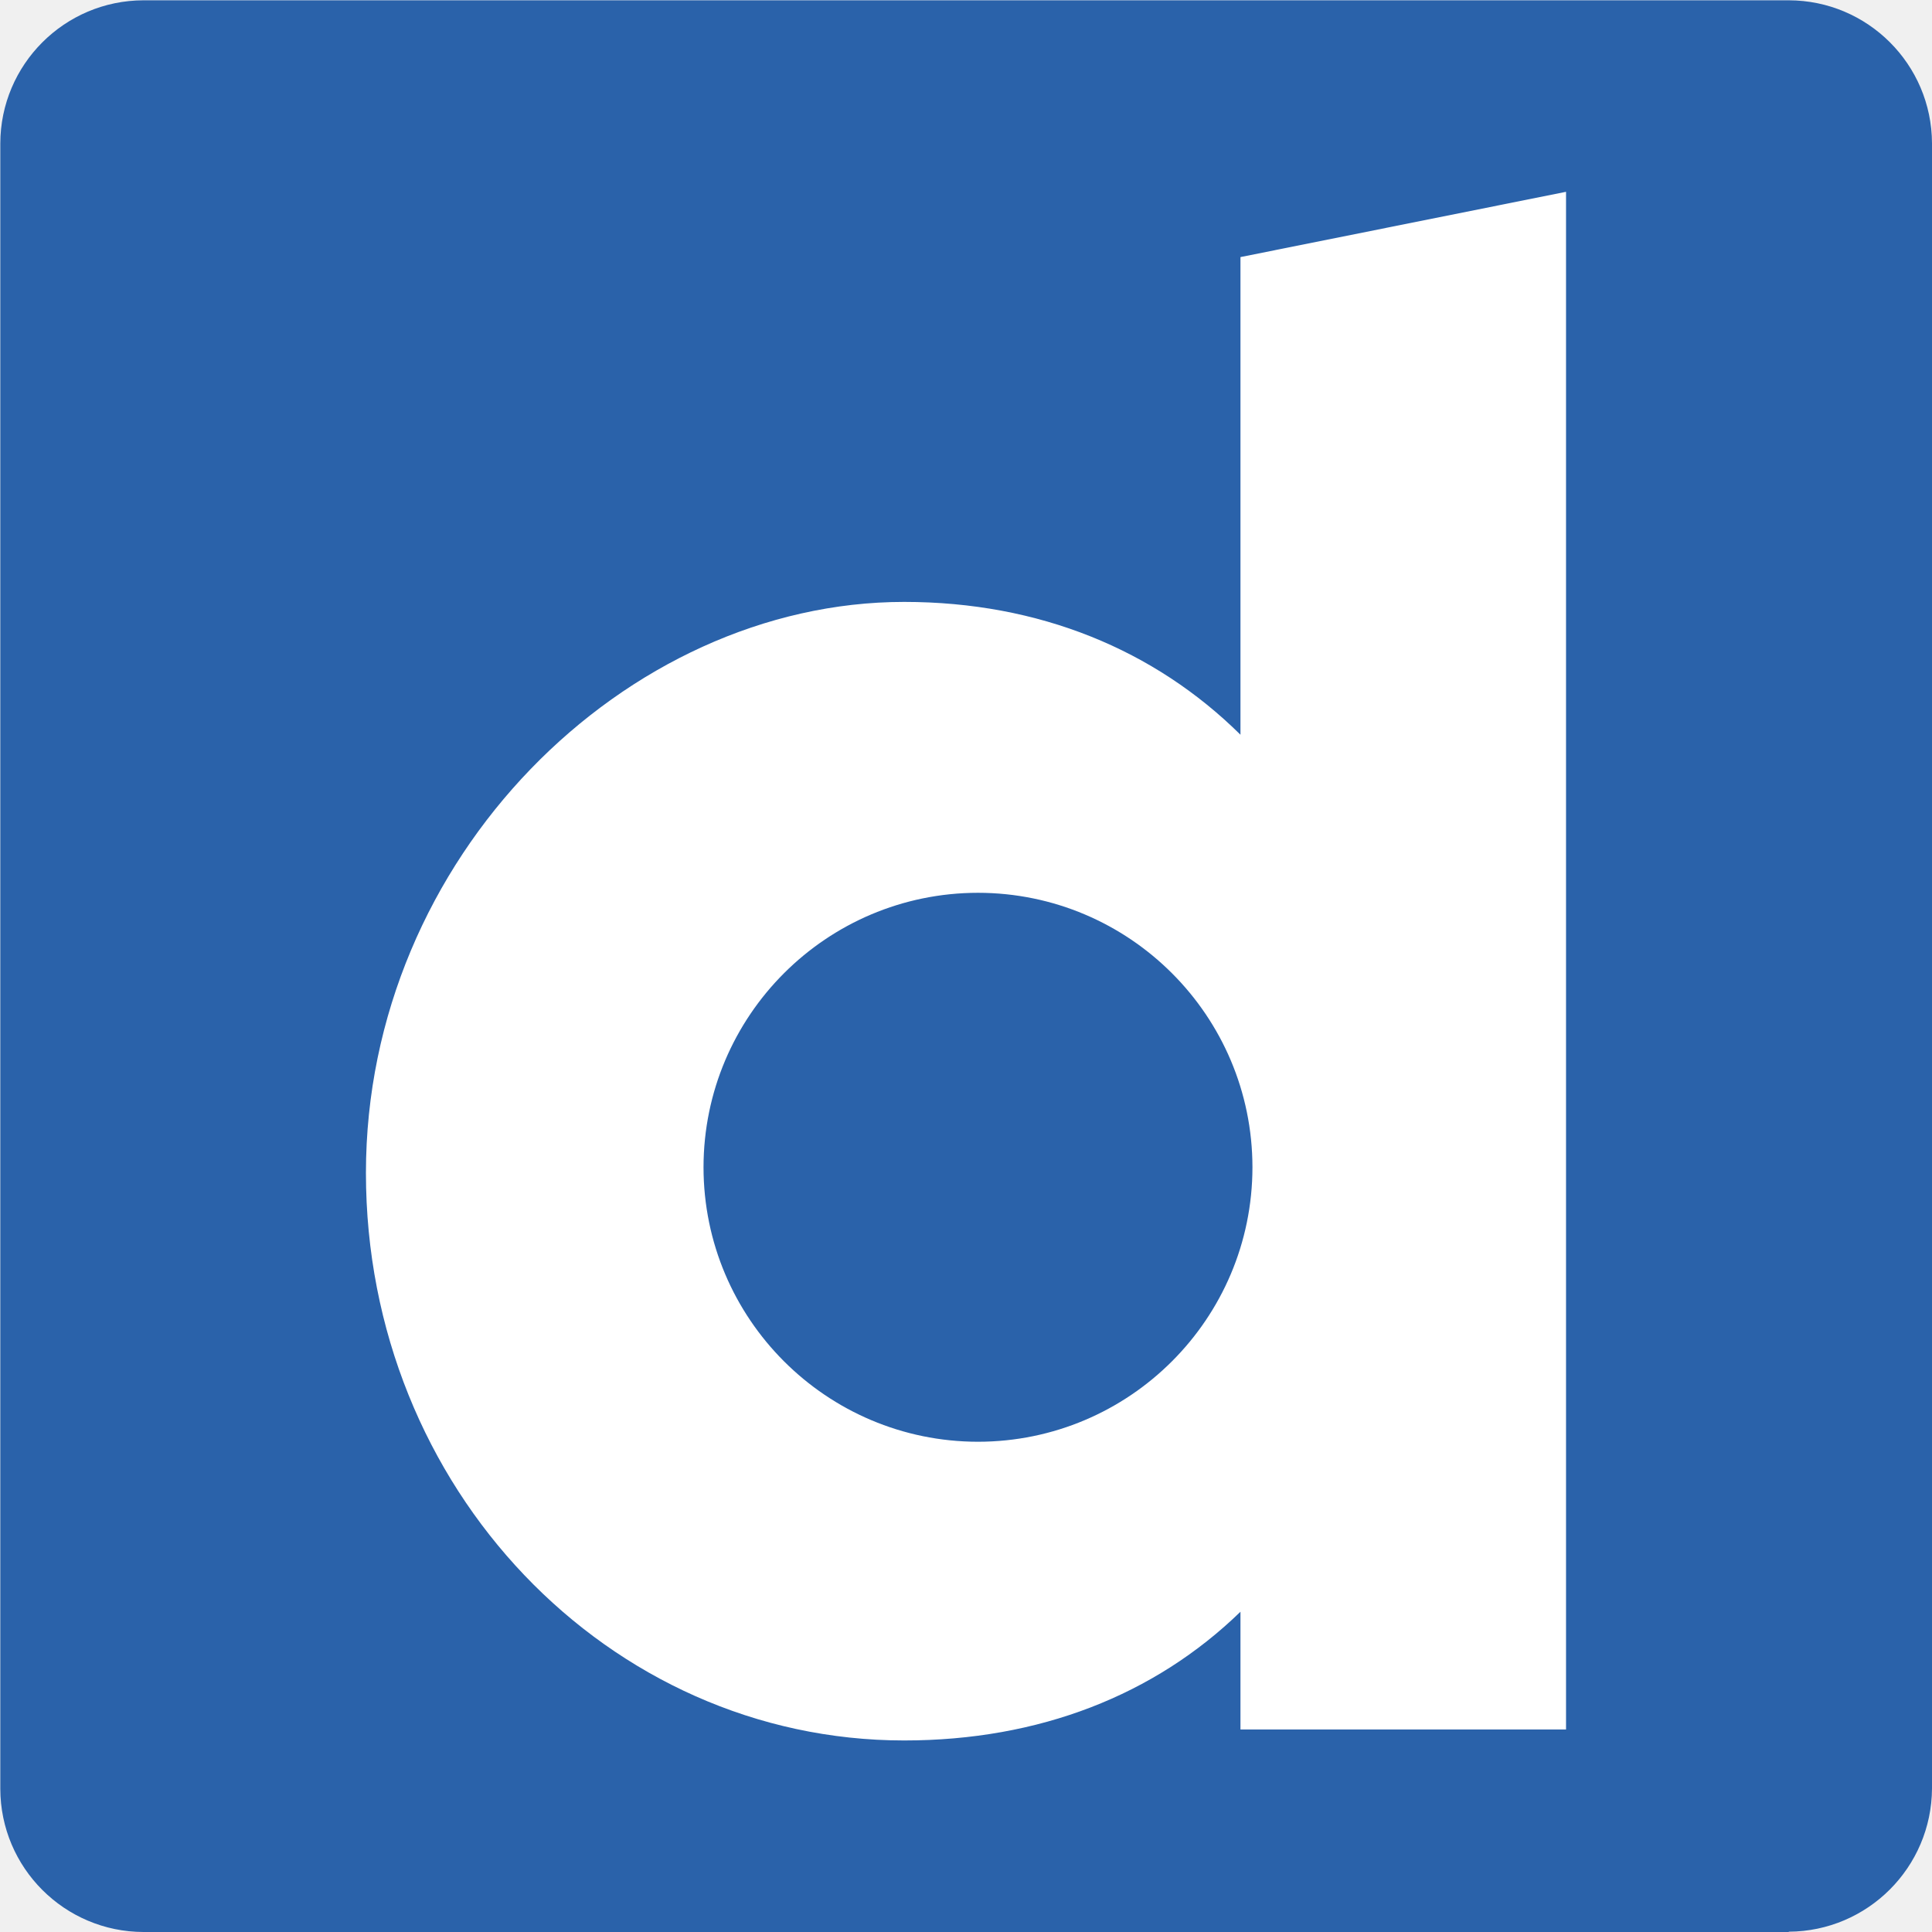
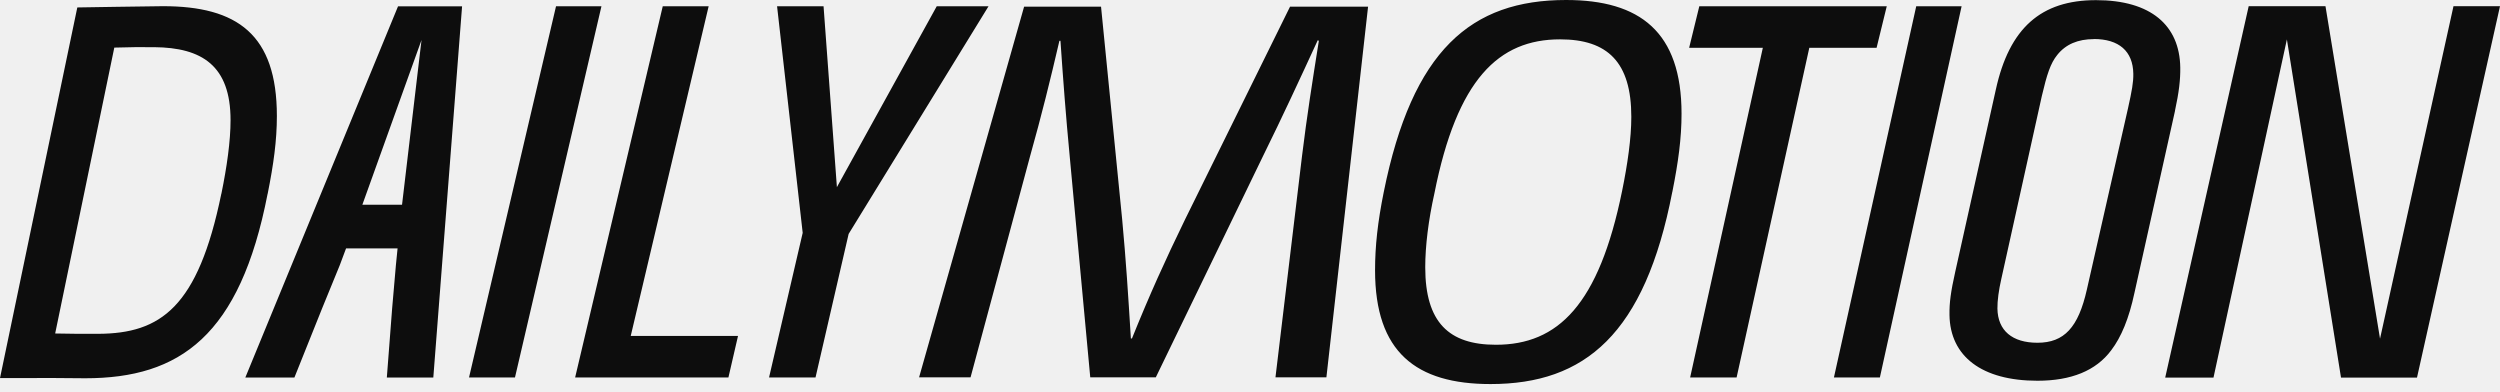
- <svg xmlns="http://www.w3.org/2000/svg" viewBox="-119 243.5 64 64">
-   <path d="M-59.745 307.5h-54.5a4.755 4.755 0 0 1-4.745-4.745v-54.5a4.755 4.755 0 0 1 4.745-4.745h54.5A4.755 4.755 0 0 1-55 248.245v54.5a4.77 4.77 0 0 1-4.745 4.745z" fill="#2a62aa" />
-   <path d="M-67.123 249.854v50.937h-10.785v-3.9c-2.842 2.76-6.667 4.264-11.14 4.264-9.782 0-17.83-8.34-17.83-18.8s8.612-18.916 17.83-18.916c4.473 0 8.298 1.588 11.14 4.4v-15.823zm-19.48 41.406a9.1 9.1 0 0 0 9.092-9.092 9.1 9.1 0 0 0-9.092-9.093 9.1 9.1 0 0 0-9.092 9.093 9.1 9.1 0 0 0 9.092 9.092z" fill="#fff" />
+ <svg xmlns="http://www.w3.org/2000/svg" width="300" height="47" fill="none" viewBox="0 0 300 47" class="Logo__darkLogo___CmM0W" aria-label="Dailymotion 主页" role="img">
+   <g fill="#0D0D0D" clip-path="url(#clip0_1575_41925)">
+     <path d="M61.79 45.296h-5.507L66.723.753h5.45L61.797 45.296zM87.41 45.296H69.016L79.53.753h5.508l-9.35 39.558h12.874zM101.836 28.072l-3.974 17.224h-5.576l4.037-17.353L93.249.752h5.577l1.602 21.705L112.408.753h6.215zM225.19 5.738h-8.074l-8.724 39.558h-5.576l8.724-39.558h-8.844l1.22-4.985h22.494zM225.009 45.296h-4.938L229.947.753h5.445l-9.807 44.543zM261.005 13.284l-4.87 21.856c-.661 3.093-1.585 5.305-2.782 6.883-1.825 2.464-4.813 3.666-8.855 3.666-6.666 0-10.486-2.908-10.56-7.894-.023-1.454.154-2.779.69-5.176l4.869-21.856c1.619-7.394 5.417-10.746 12.02-10.746s10.041 3.032 10.115 8.085c.023 1.454-.154 2.97-.633 5.176h.006zm-9.739-8.59q-2.884-.001-4.391 1.892c-.821 1.01-1.243 2.336-1.853 4.924l-4.869 21.98c-.302 1.324-.474 2.587-.462 3.536.04 2.656 1.79 4.104 4.801 4.104 3.204 0 4.909-1.83 5.93-6.378l4.932-21.726c.479-2.15.661-3.161.644-4.172-.04-2.717-1.727-4.171-4.744-4.171h.006zM122.893.798h9.231l2.537 25.54c.457 4.923.713 8.898 1.044 14.276h.131c2.144-5.31 3.969-9.342 6.369-14.277L154.806.798h9.363l-5.001 44.482h-6.112l3.187-26.561c.587-4.8 1.237-8.899 2.019-13.822l-.132-.068c-2.212 4.8-4.162 9.022-6.562 13.89l-12.87 26.56h-7.868l-2.469-26.56c-.456-4.8-.781-9.09-1.106-13.822h-.126c-1.1 4.732-2.144 8.96-3.512 13.822l-7.15 26.56h-6.176zM200.679 23.013c-3.302 17.084-10.486 23.074-21.816 23.074-8.935 0-13.856-3.823-13.856-13.643 0-2.936.32-5.805 1.038-9.37C169.478 5.996 176.537 0 187.929 0c8.867 0 13.856 3.823 13.856 13.643 0 2.936-.388 5.805-1.101 9.37zM187.211 4.722c-7.379 0-12.362 4.783-15.082 18.481-.713 3.184-1.1 6.31-1.1 8.865 0 6.625 2.845 9.303 8.478 9.303 7.447 0 12.362-4.783 15.15-18.482.65-3.183 1.101-6.31 1.101-8.865 0-6.568-2.845-9.302-8.547-9.302M19.563.742c-1.055 0-10.286.152-10.286.152L0 45.369h4.373v-.005c2.492-.023 3.416.028 5.85.028 11.376 0 18.577-5.104 21.89-22.132h.006c.713-3.553 1.106-6.41 1.106-9.336C33.225 4.133 28.47.742 19.563.742m6.997 22.502c-2.8 13.653-7.282 16.775-14.757 16.814-2.612.011-3.205-.011-5.183-.04L13.719 5.7v.012c2.224-.051 2.748-.073 4.79-.051 5.724.05 9.157 2.212 9.157 8.758 0 2.543-.45 5.66-1.1 8.831zM294.418.742l-8.815 39.9-6.546-39.9h-9.214l-10.019 44.571h5.794l8.809-40.585 6.494 40.585h9.118L300 .742zM47.765.756 29.44 45.3h5.89l3.336-8.326 2.115-5.171.747-1.999h6.181l-.2 1.999-.45 5.176-.639 8.326h5.577L55.45.756H47.76zm-4.282 23.81L50.582 4.8l-2.338 19.767h-4.761" />
+   </g>
+   <defs>
+     <clipPath id="clip0_1575_41925">
+       <path fill="#fff" d="M0 0h300v47H0z" />
+     </clipPath>
+   </defs>
</svg>
